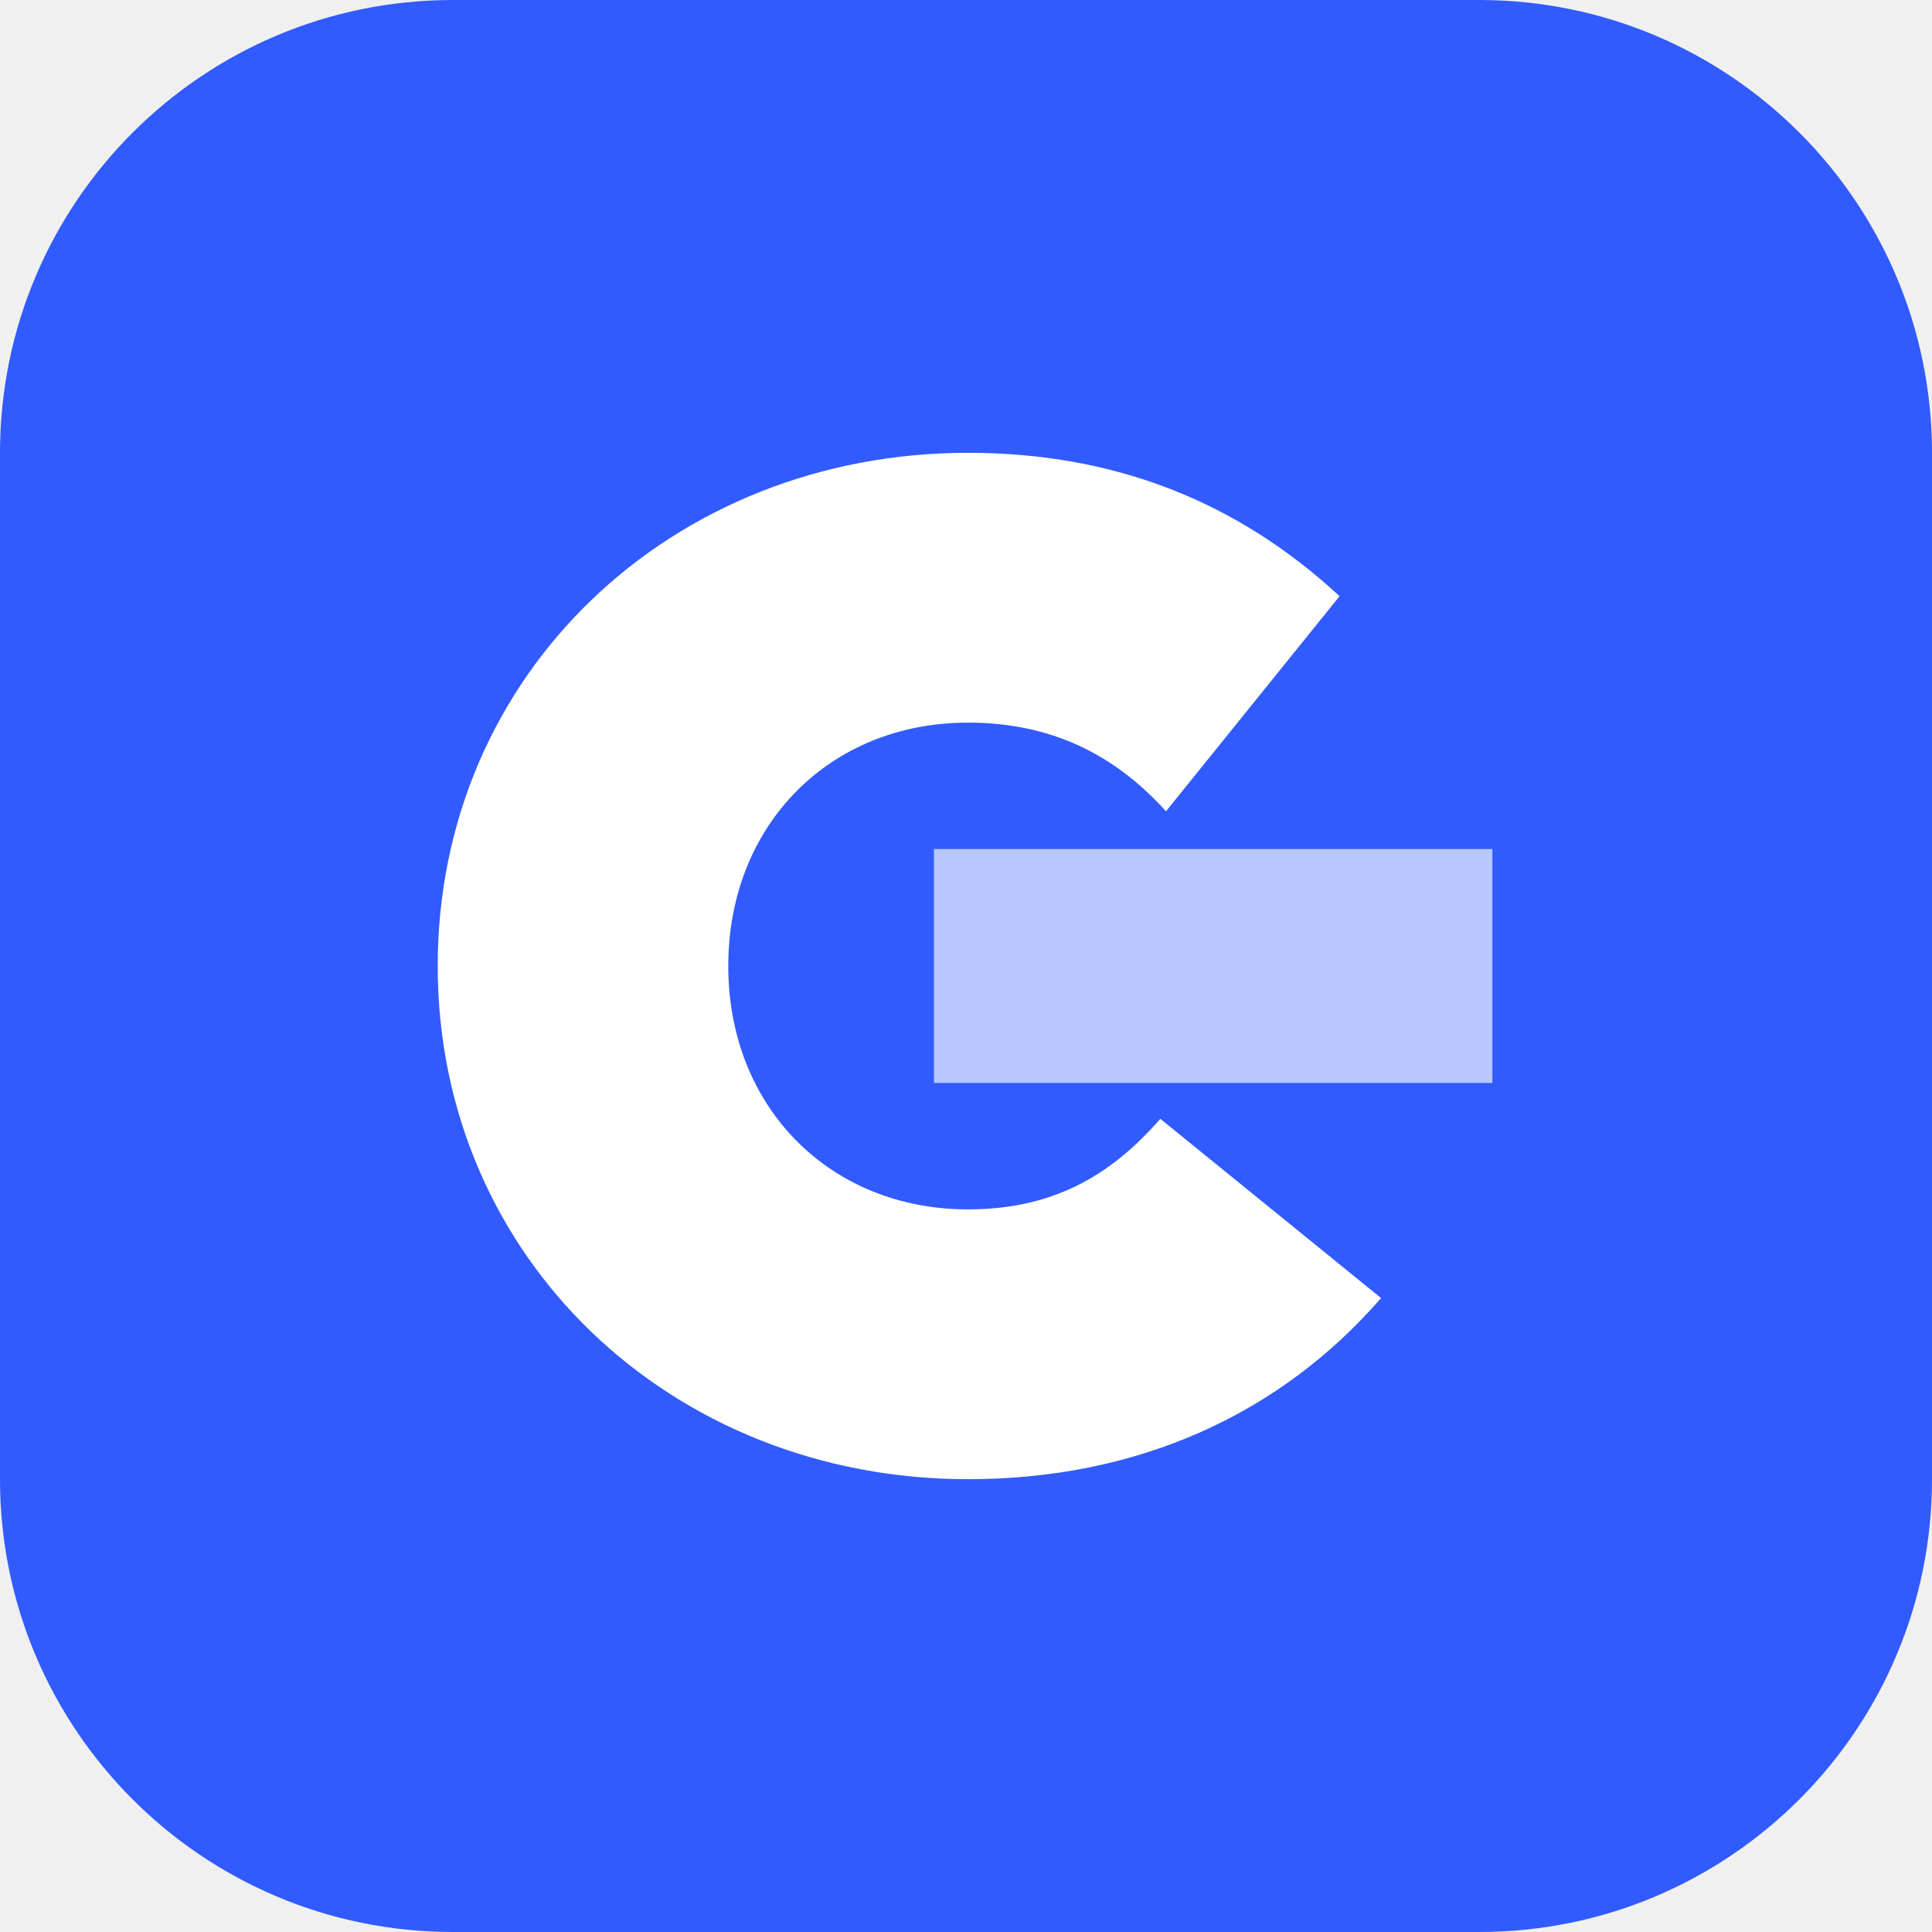
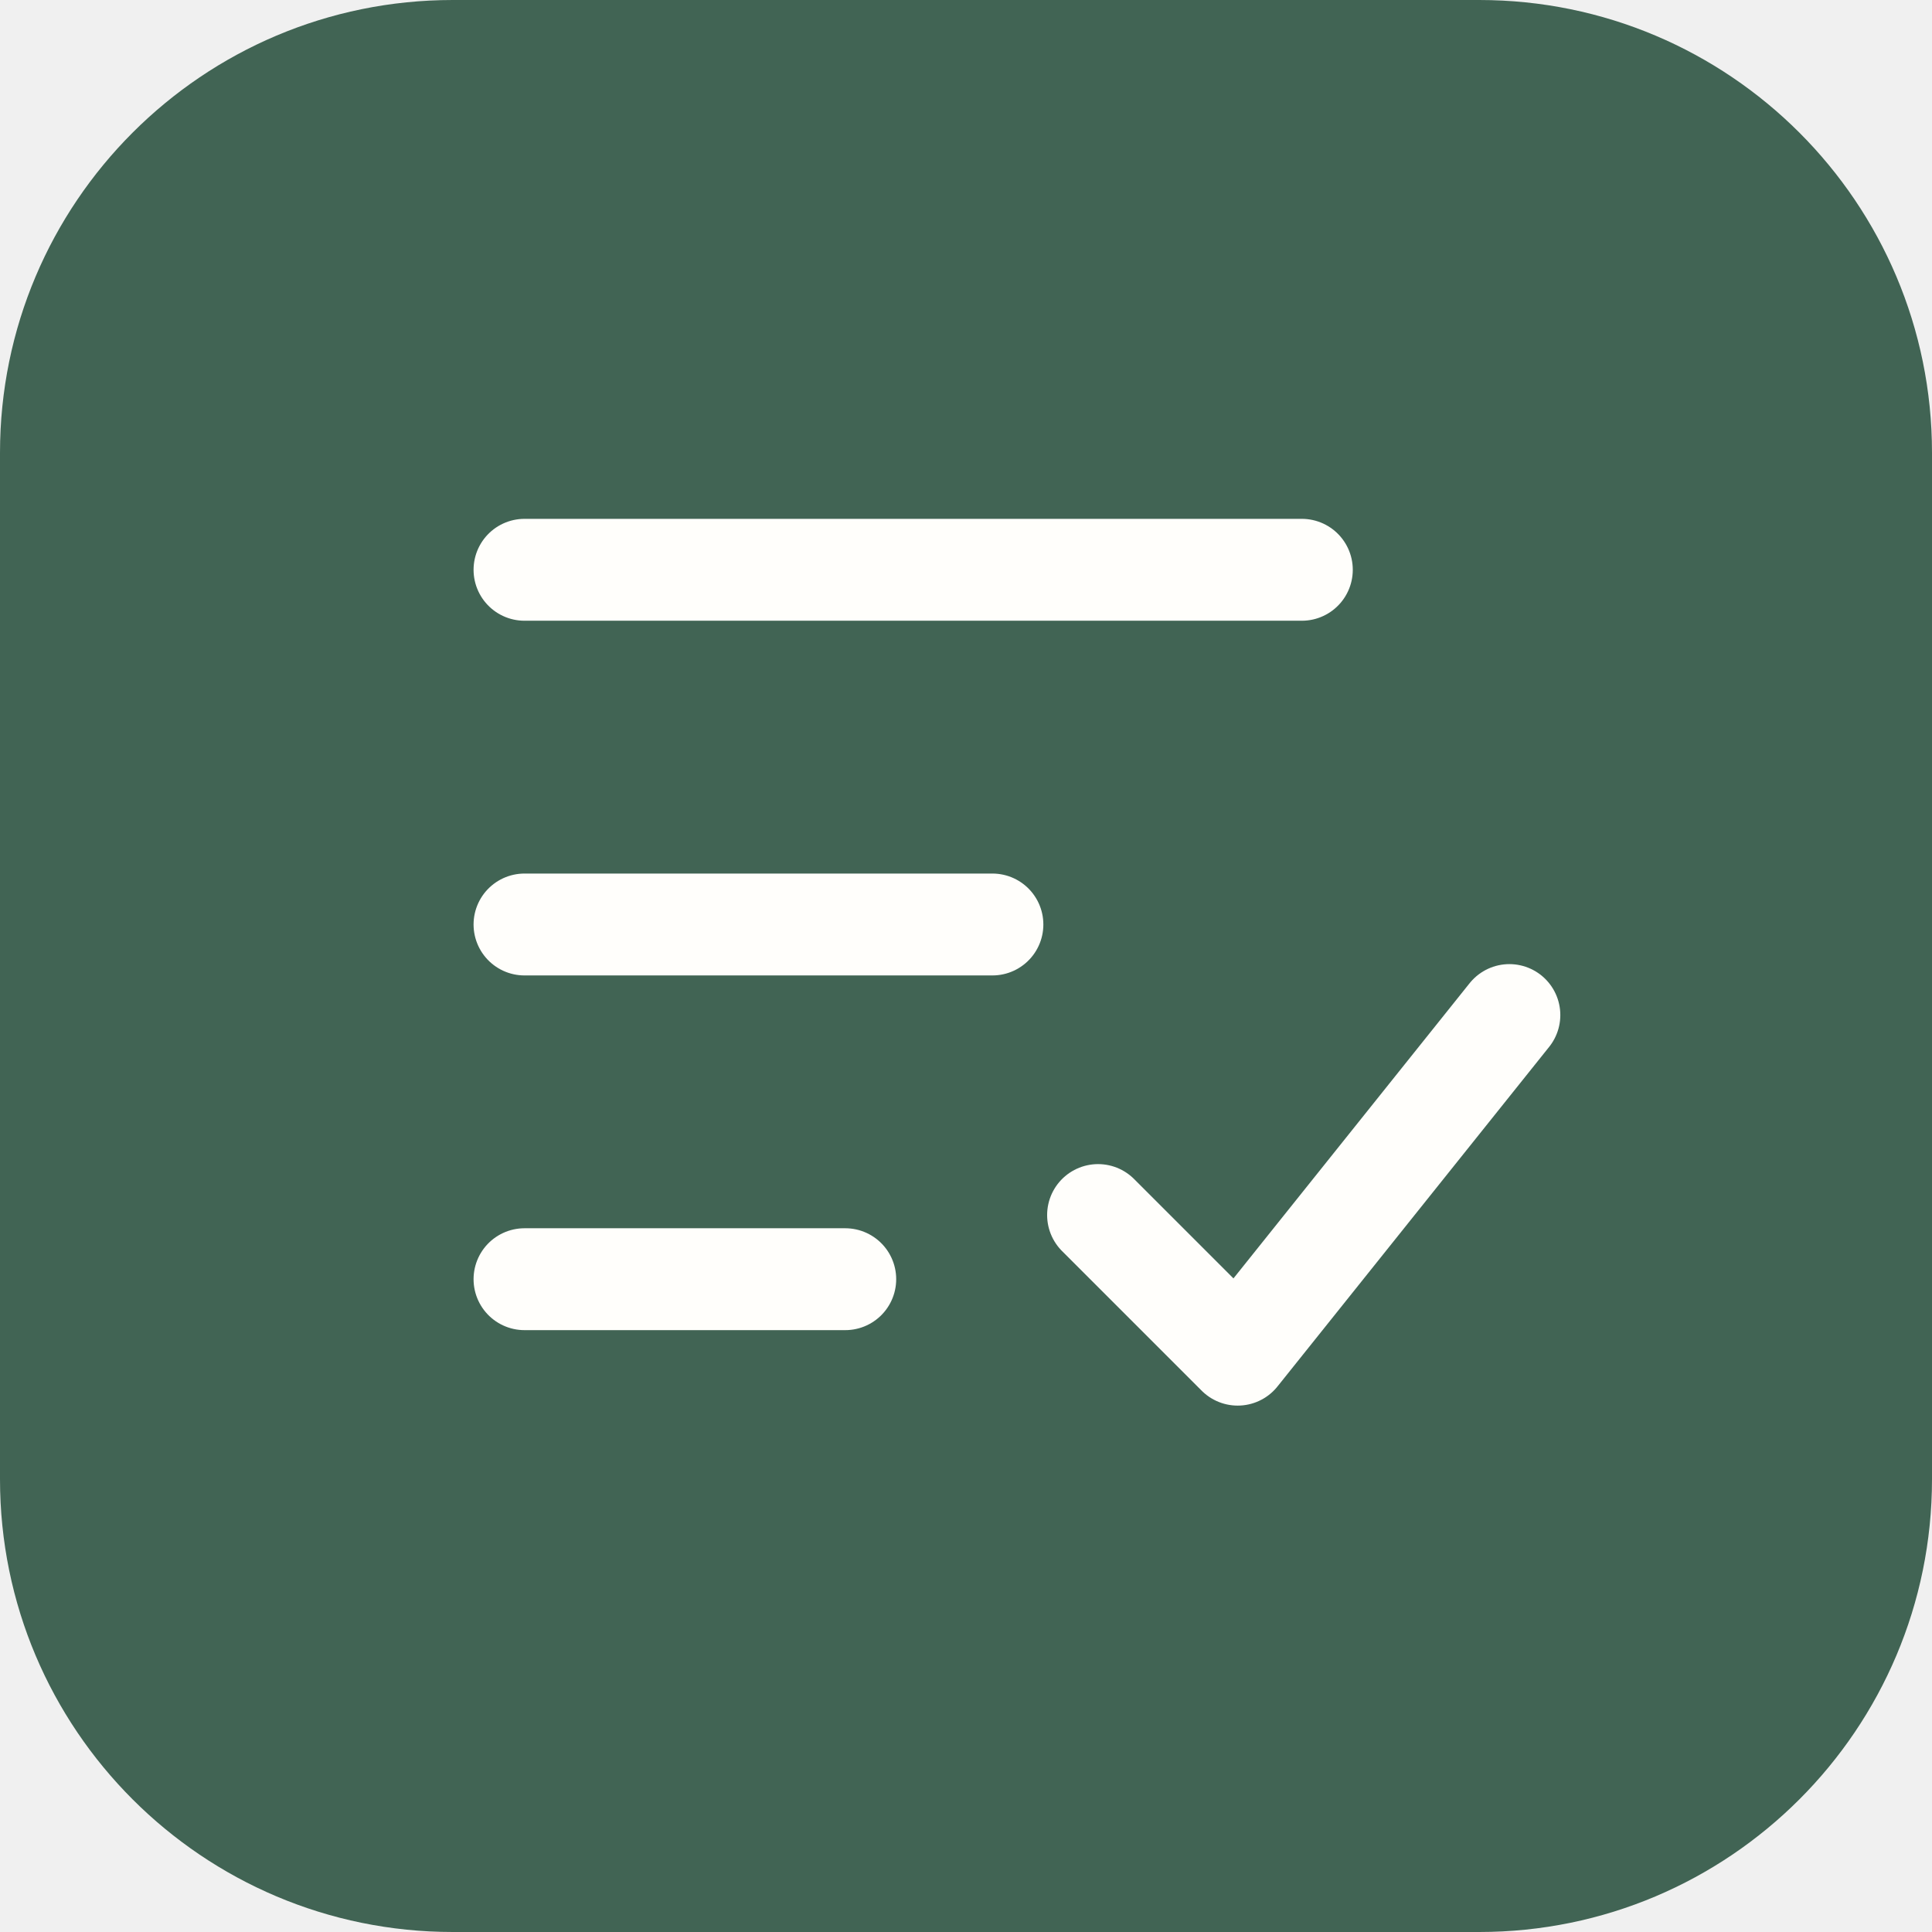
<svg xmlns="http://www.w3.org/2000/svg" viewBox="0 0 1024 1024">
-   <rect width="1024" height="1024" rx="240" fill="#315BFF" />
-   <path d="M710 316c-54-50-119-76-197-76-157 0-281 117-281 272s124 272 281 272c91 0 166-35 219-96l-117-95c-27 31-58 48-102 48-73 0-127-54-127-129s54-129 127-129c43 0 77 16 105 47z" fill="#fff" />
-   <path d="M495 450h296v124H495z" fill="#B7C6FF" />
+   <rect width="1024" height="1024" rx="240" fill="#416454" />
+   <g fill="none" stroke="#FFFEFB" stroke-width="54" stroke-linecap="round" stroke-linejoin="round">
+     <path d="M278 302H690M278 490H526M278 678H448" />
+     <path d="M582 644L656 718L800 538" />
+   </g>
</svg>
